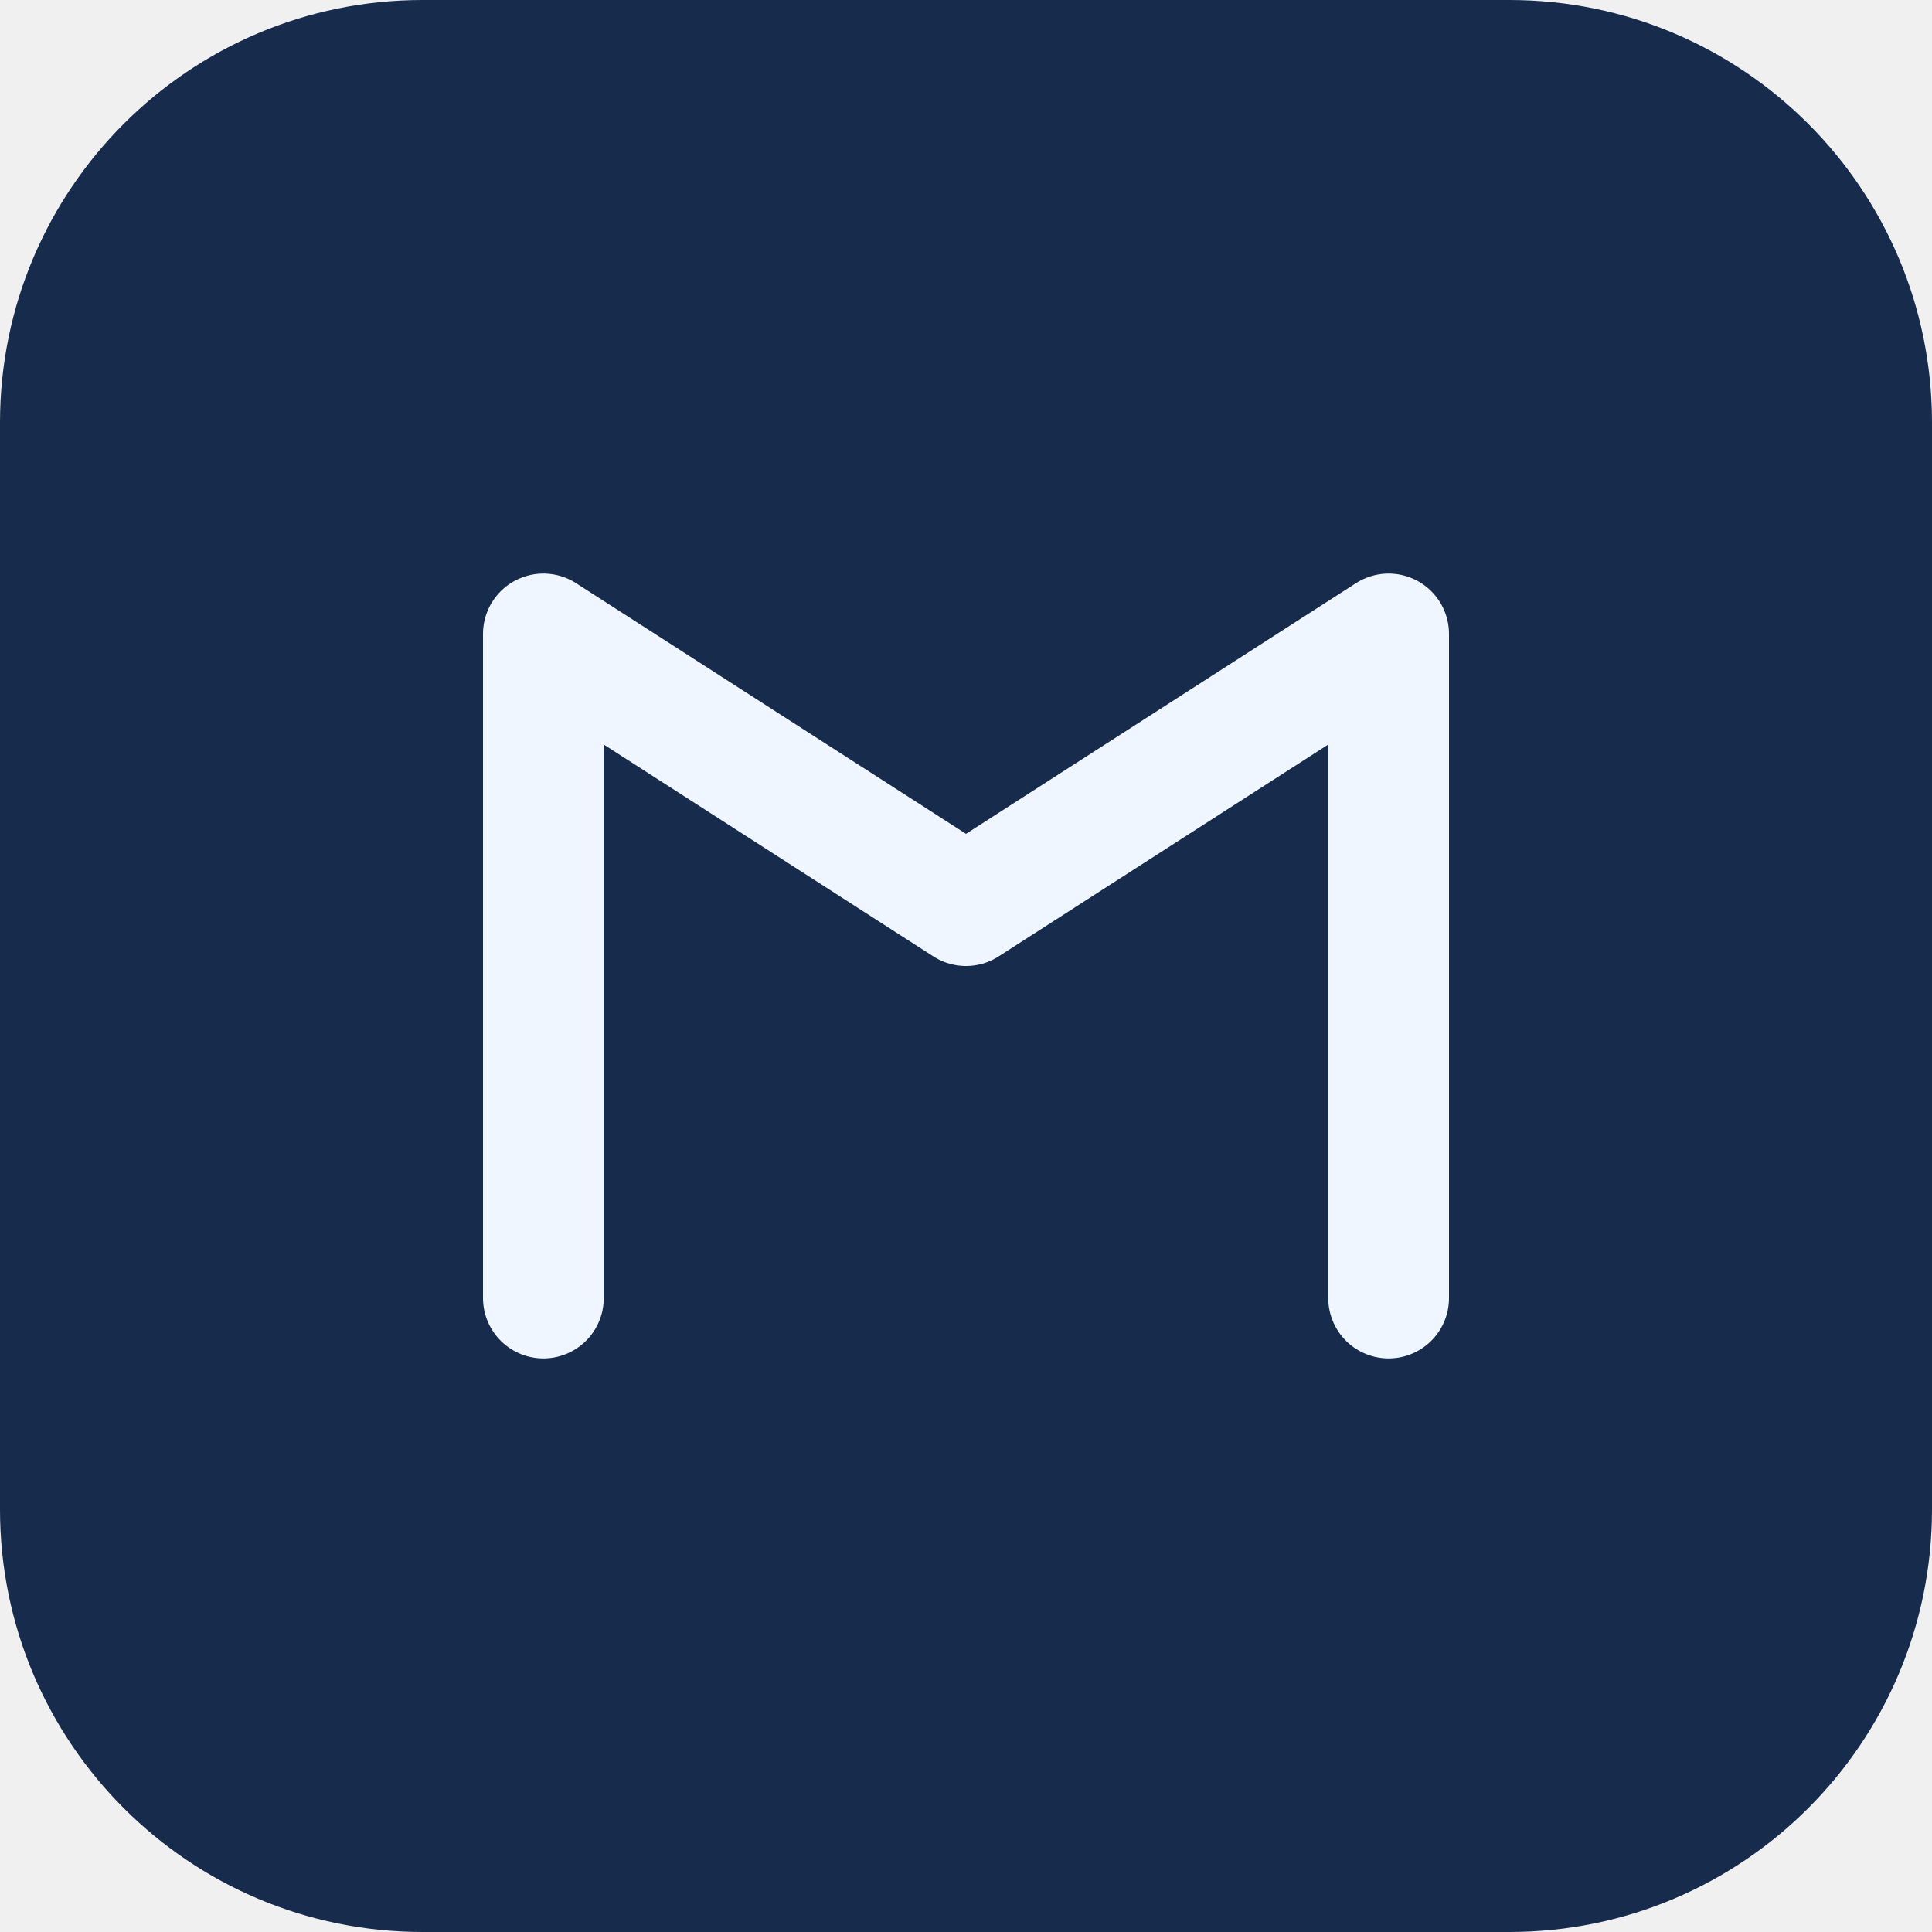
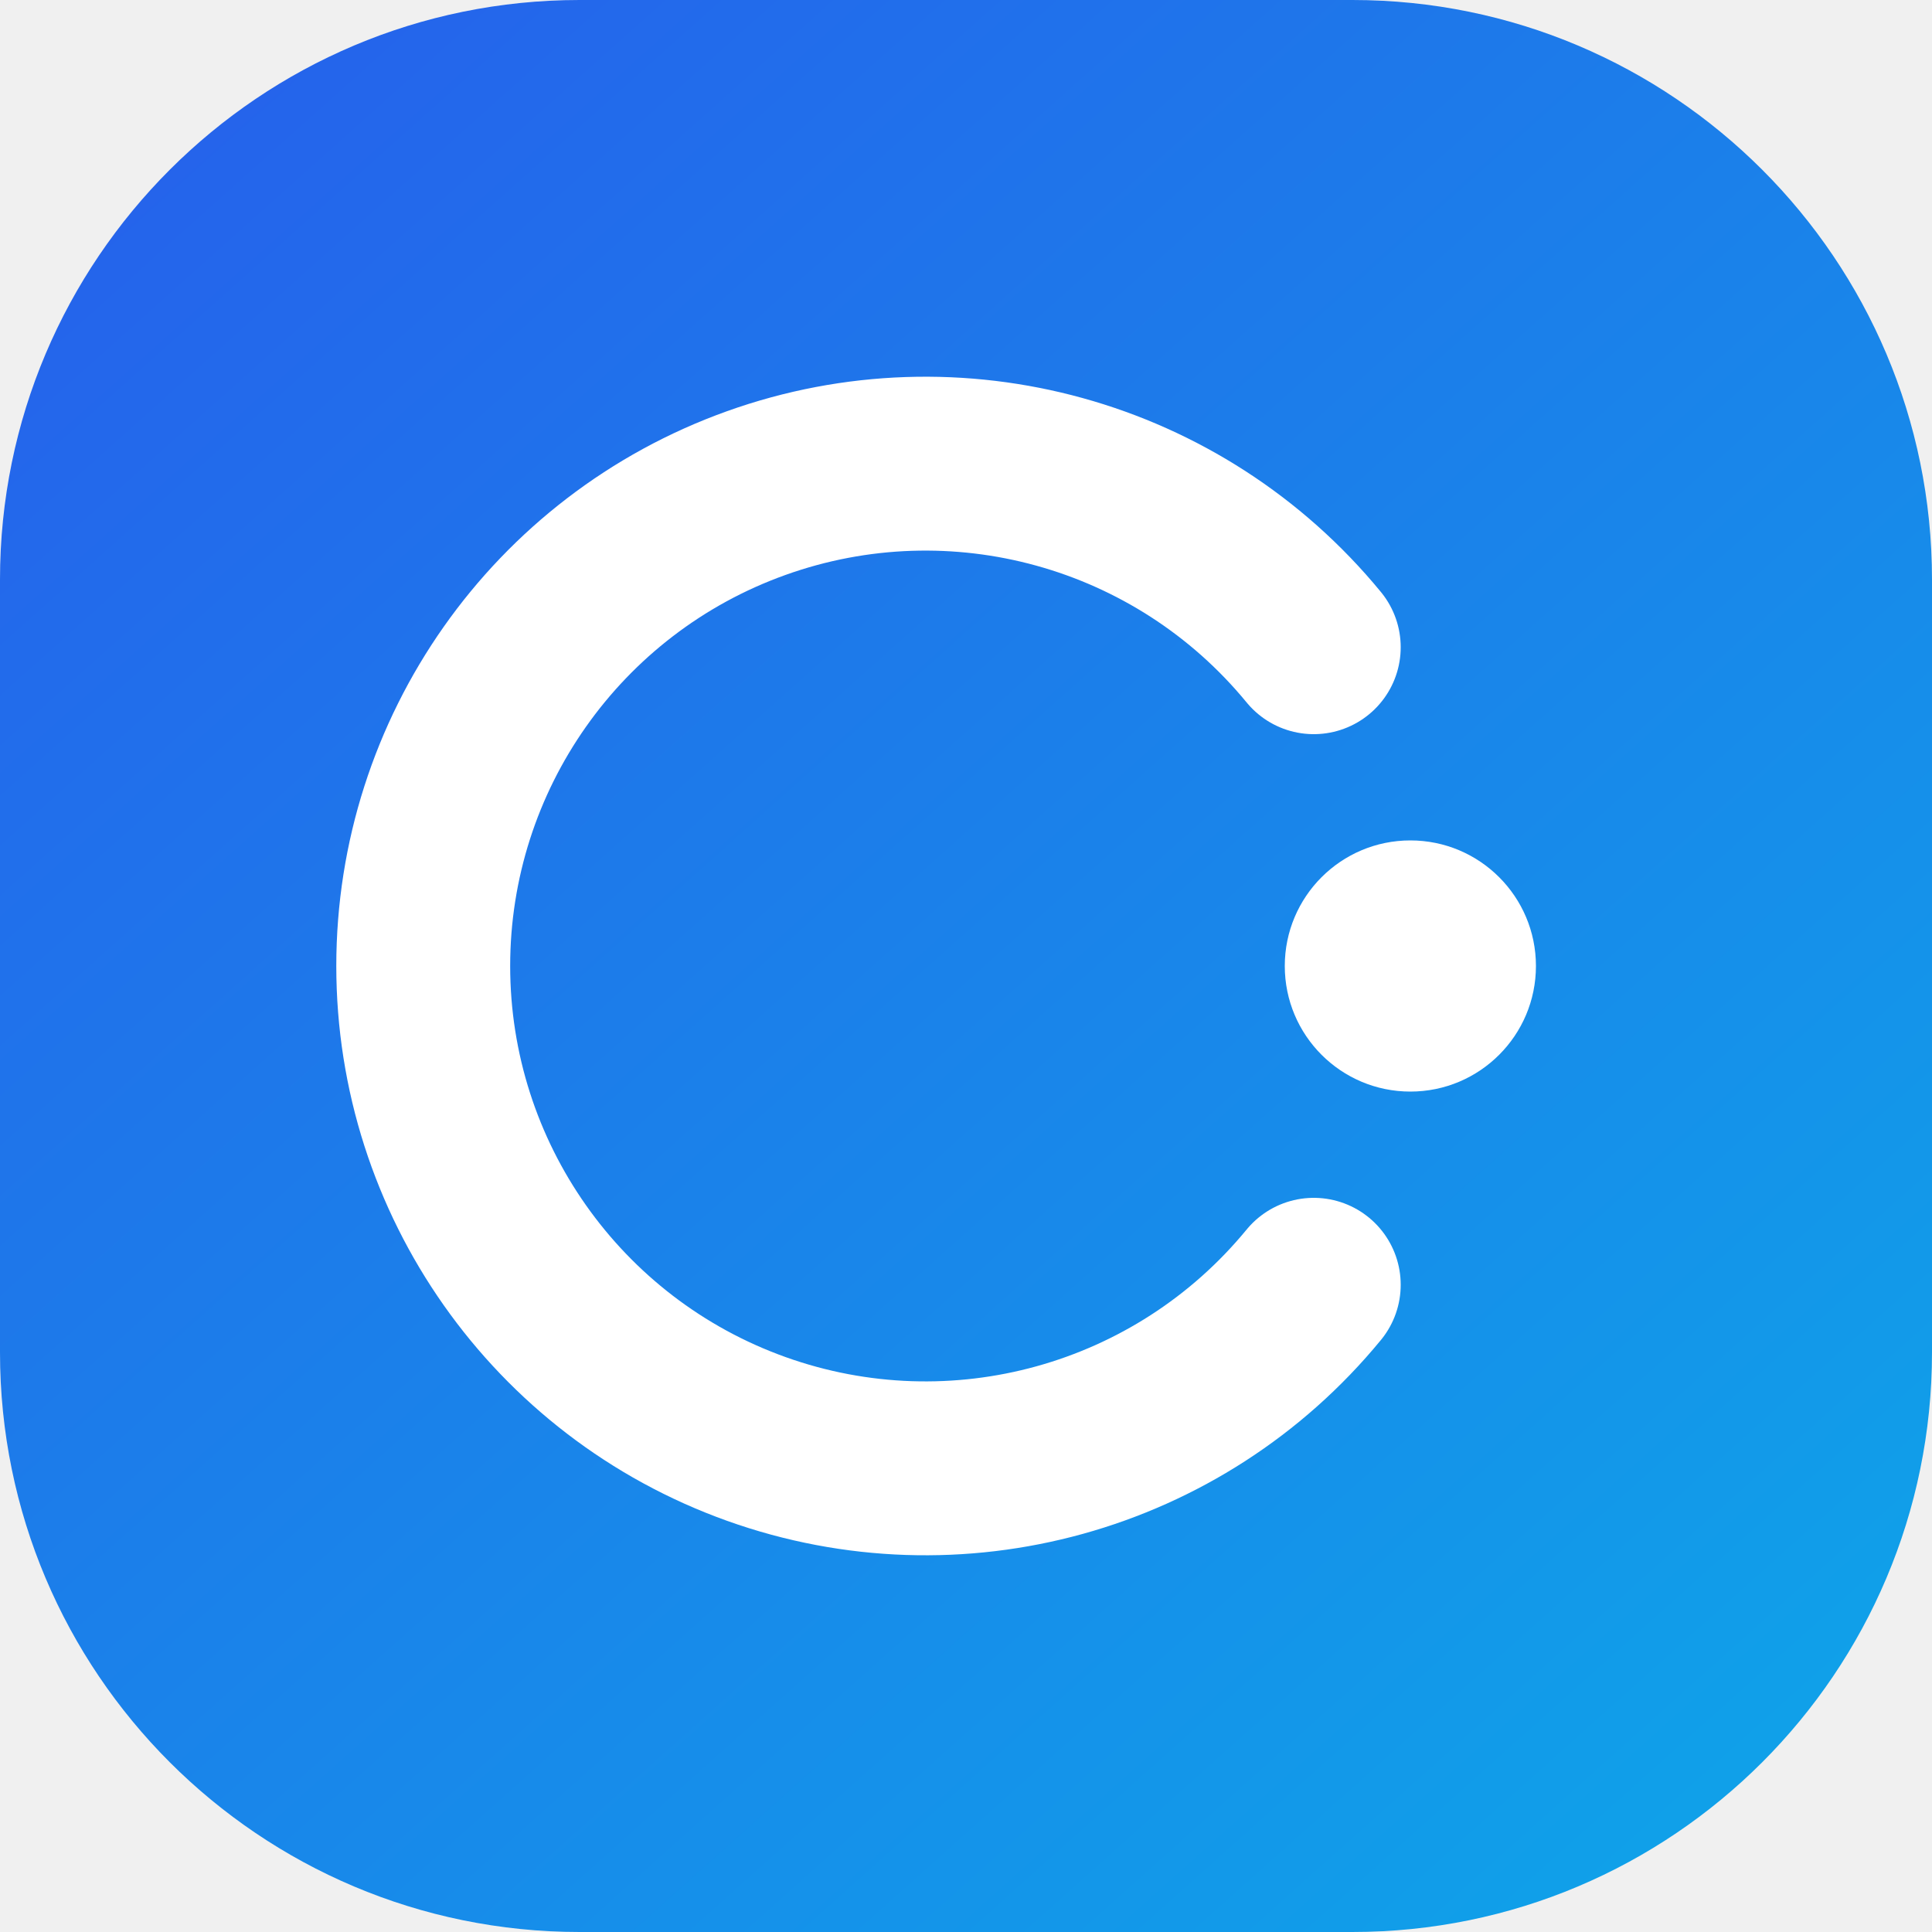
- <svg xmlns="http://www.w3.org/2000/svg" viewBox="0 0 32 32">
-   <rect width="32" height="32" rx="7" fill="#172B4D" />
-   <path d="M9 21.5V10.5L16 15L23 10.5V21.5" stroke="#EFF6FF" stroke-width="2" stroke-linecap="round" stroke-linejoin="round" fill="none" />
+ <svg xmlns="http://www.w3.org/2000/svg" viewBox="0 0 40 40" fill="none">
+   <defs>
+     <linearGradient id="g" x1="4" y1="2" x2="38" y2="40" gradientUnits="userSpaceOnUse">
+       <stop stop-color="#2563eb" />
+       <stop offset="1" stop-color="#0ea5e9" />
+     </linearGradient>
+   </defs>
+   <rect width="40" height="40" rx="12" fill="url(#g)" />
+   <path d="M27.2 13.4A10.4 10.4 0 1 0 27.2 26.6" stroke="#fff" stroke-width="3.6" stroke-linecap="round" />
+   <circle cx="29.2" cy="20" r="2.6" fill="#fff" />
</svg>
